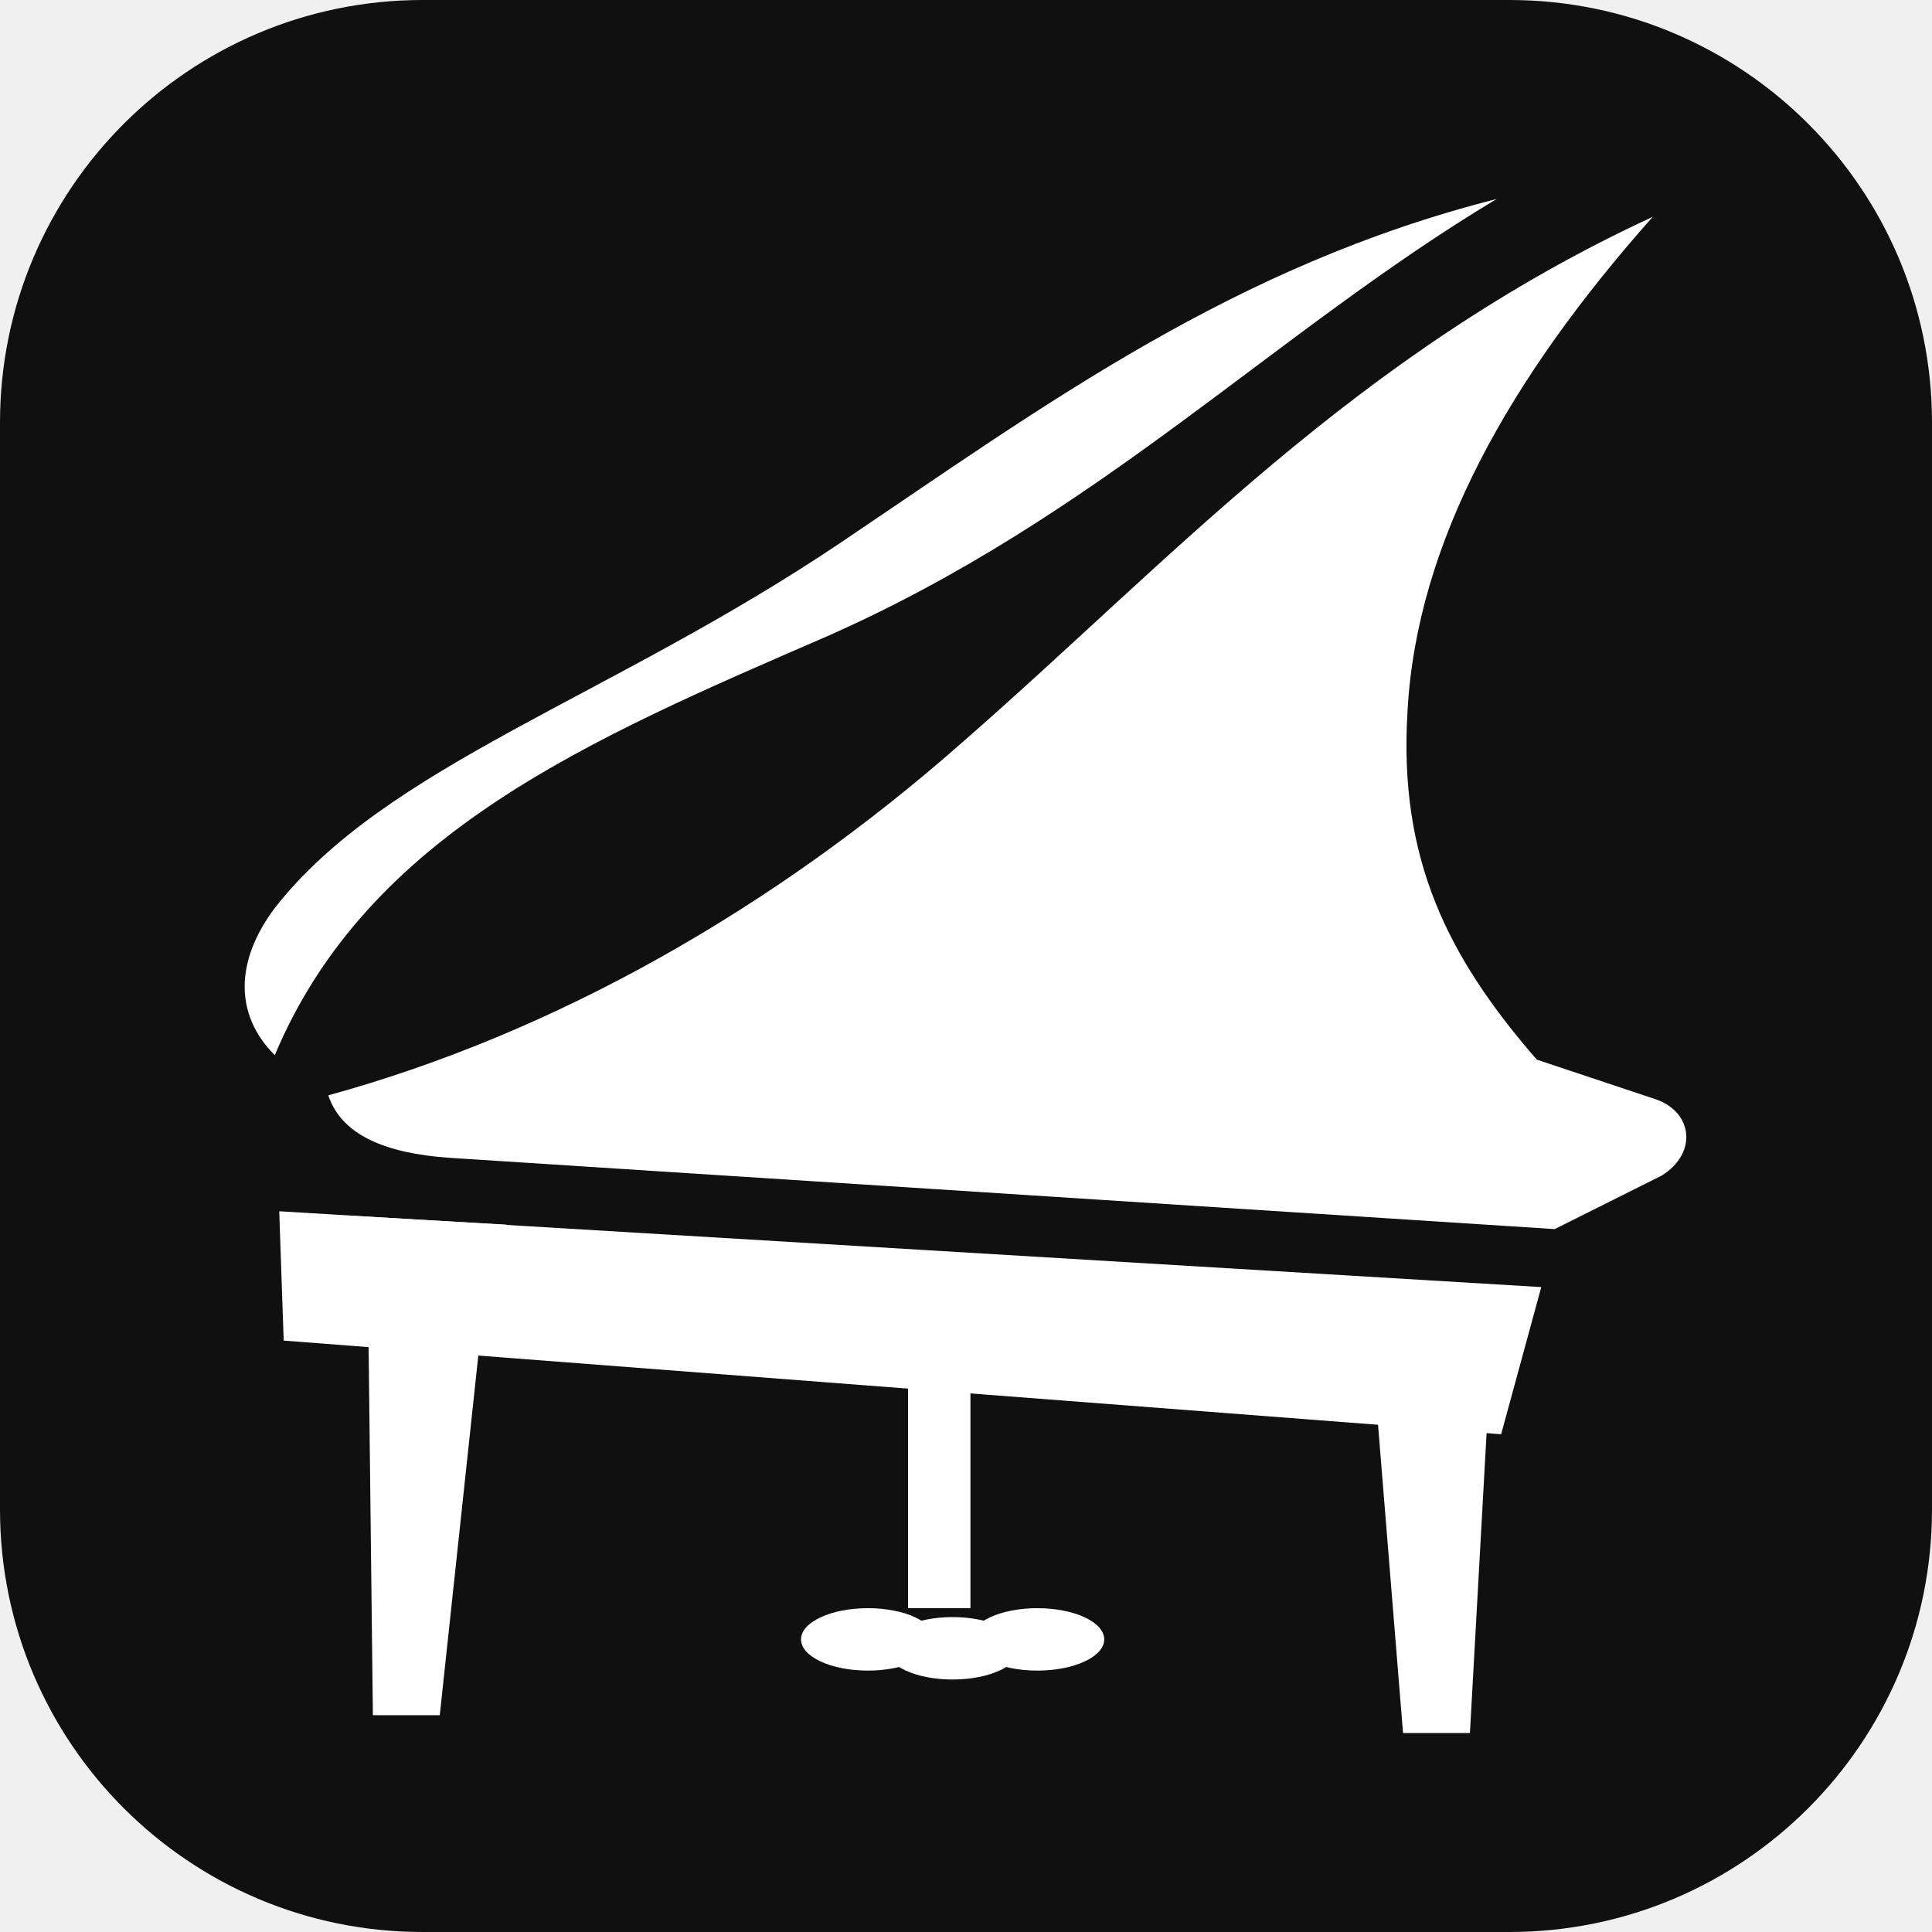
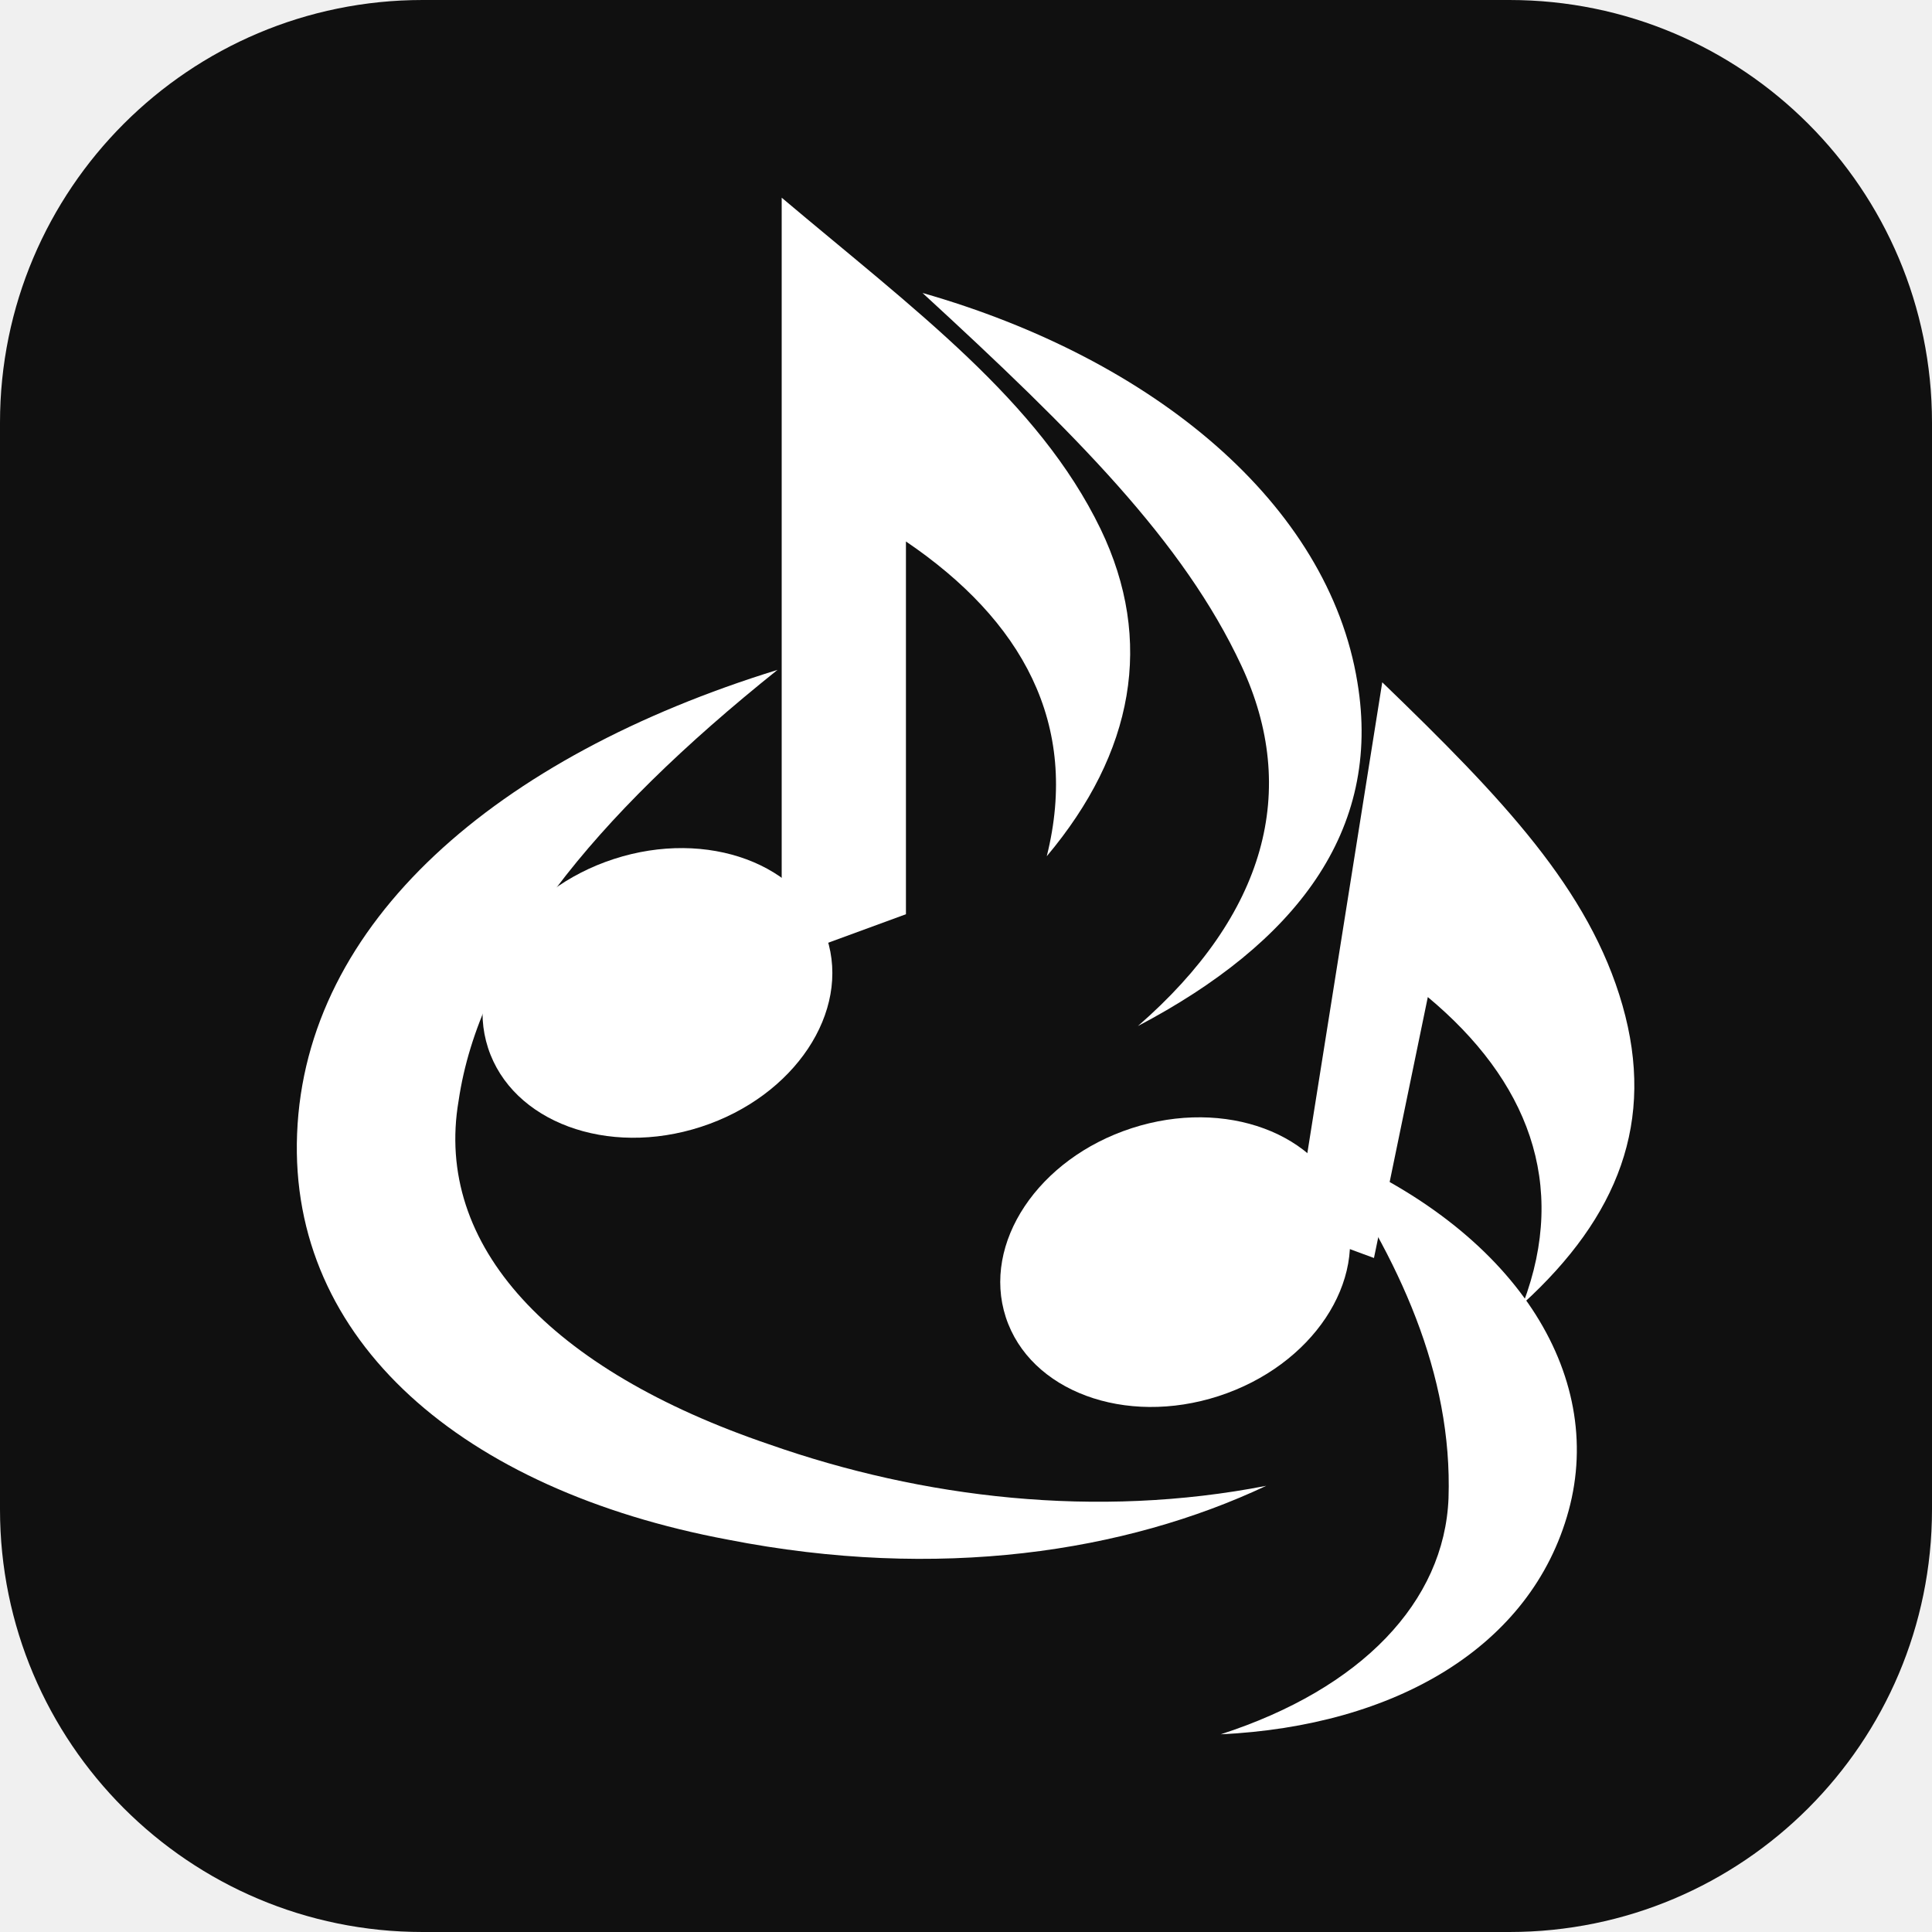
<svg xmlns="http://www.w3.org/2000/svg" viewBox="0 0 32 32">
  <rect width="32" height="32" rx="7" fill="#101010" />
-   <svg x="3" y="3" width="26" height="26" viewBox="80 72 332 352">
+   <svg x="3" y="3" width="26" height="26" viewBox="99 90 331 379">
    <g fill="#fff">
-       <path d="M103 277C154 263 203 235 245 198C292 157 333 111 400 80C368 116 347 153 345 191C343 224 354 246 374 269L401 278C409 281 410 290 402 295L378 307L130 291C116 290 106 286 103 277Z" />
-       <path d="M91 268C112 218 162 197 215 174C276 147 315 106 365 76C306 91 264 122 218 153C166 188 116 203 91 235C82 247 82 259 91 268Z" />
-       <path d="M92 303L375 320L366 353L93 332Z" />
-       <path d="M108 304L143 306L137 327L102 324Z" />
-       <path d="M148 307L183 309L177 330L142 328Z" />
-       <path d="M188 309L223 311L217 333L182 330Z" />
-       <path d="M228 312L263 314L257 336L222 333Z" />
-       <path d="M268 314L303 316L297 339L262 336Z" />
-       <path d="M308 317L343 319L337 342L302 339Z" />
-       <path d="M112 330L137 332L128 416L113 416Z" />
-       <path d="M338 346L363 348L359 420L344 420Z" />
-       <path d="M233 341L247 342L247 392L233 392Z" />
-       <ellipse cx="224" cy="399" rx="15" ry="7" />
-       <ellipse cx="243" cy="401" rx="15" ry="7" />
-       <ellipse cx="262" cy="399" rx="15" ry="7" />
+       <ellipse cx="190" cy="286" rx="43" ry="34" transform="rotate(-18 190 286)" />
+       <path d="M220 278V94C252 121 282 143 297 174C310 201 305 228 284 253C292 221 278 196 250 177V267Z" />
+       <ellipse cx="315" cy="351" rx="43" ry="34" transform="rotate(-18 315 351)" />
+       <path d="M344 343L365 211C394 239 415 261 423 289C431 317 422 340 399 361C410 332 400 307 376 287L363 350Z" />
+       <path d="M254 117C310 133 352 168 359 211C365 247 344 274 306 294C337 267 345 237 331 207C317 177 291 151 254 117Z" />
+       <path d="M219 208C151 229 105 269 103 320C101 370 143 406 207 418C258 428 303 421 337 405C296 413 254 408 217 395C164 377 136 347 142 312C147 278 174 244 219 208Z" />
+       <path d="M351 324C397 343 419 378 410 411C401 444 368 463 326 465C360 454 380 433 381 408C382 378 369 350 351 324Z" />
    </g>
  </svg>
</svg>
